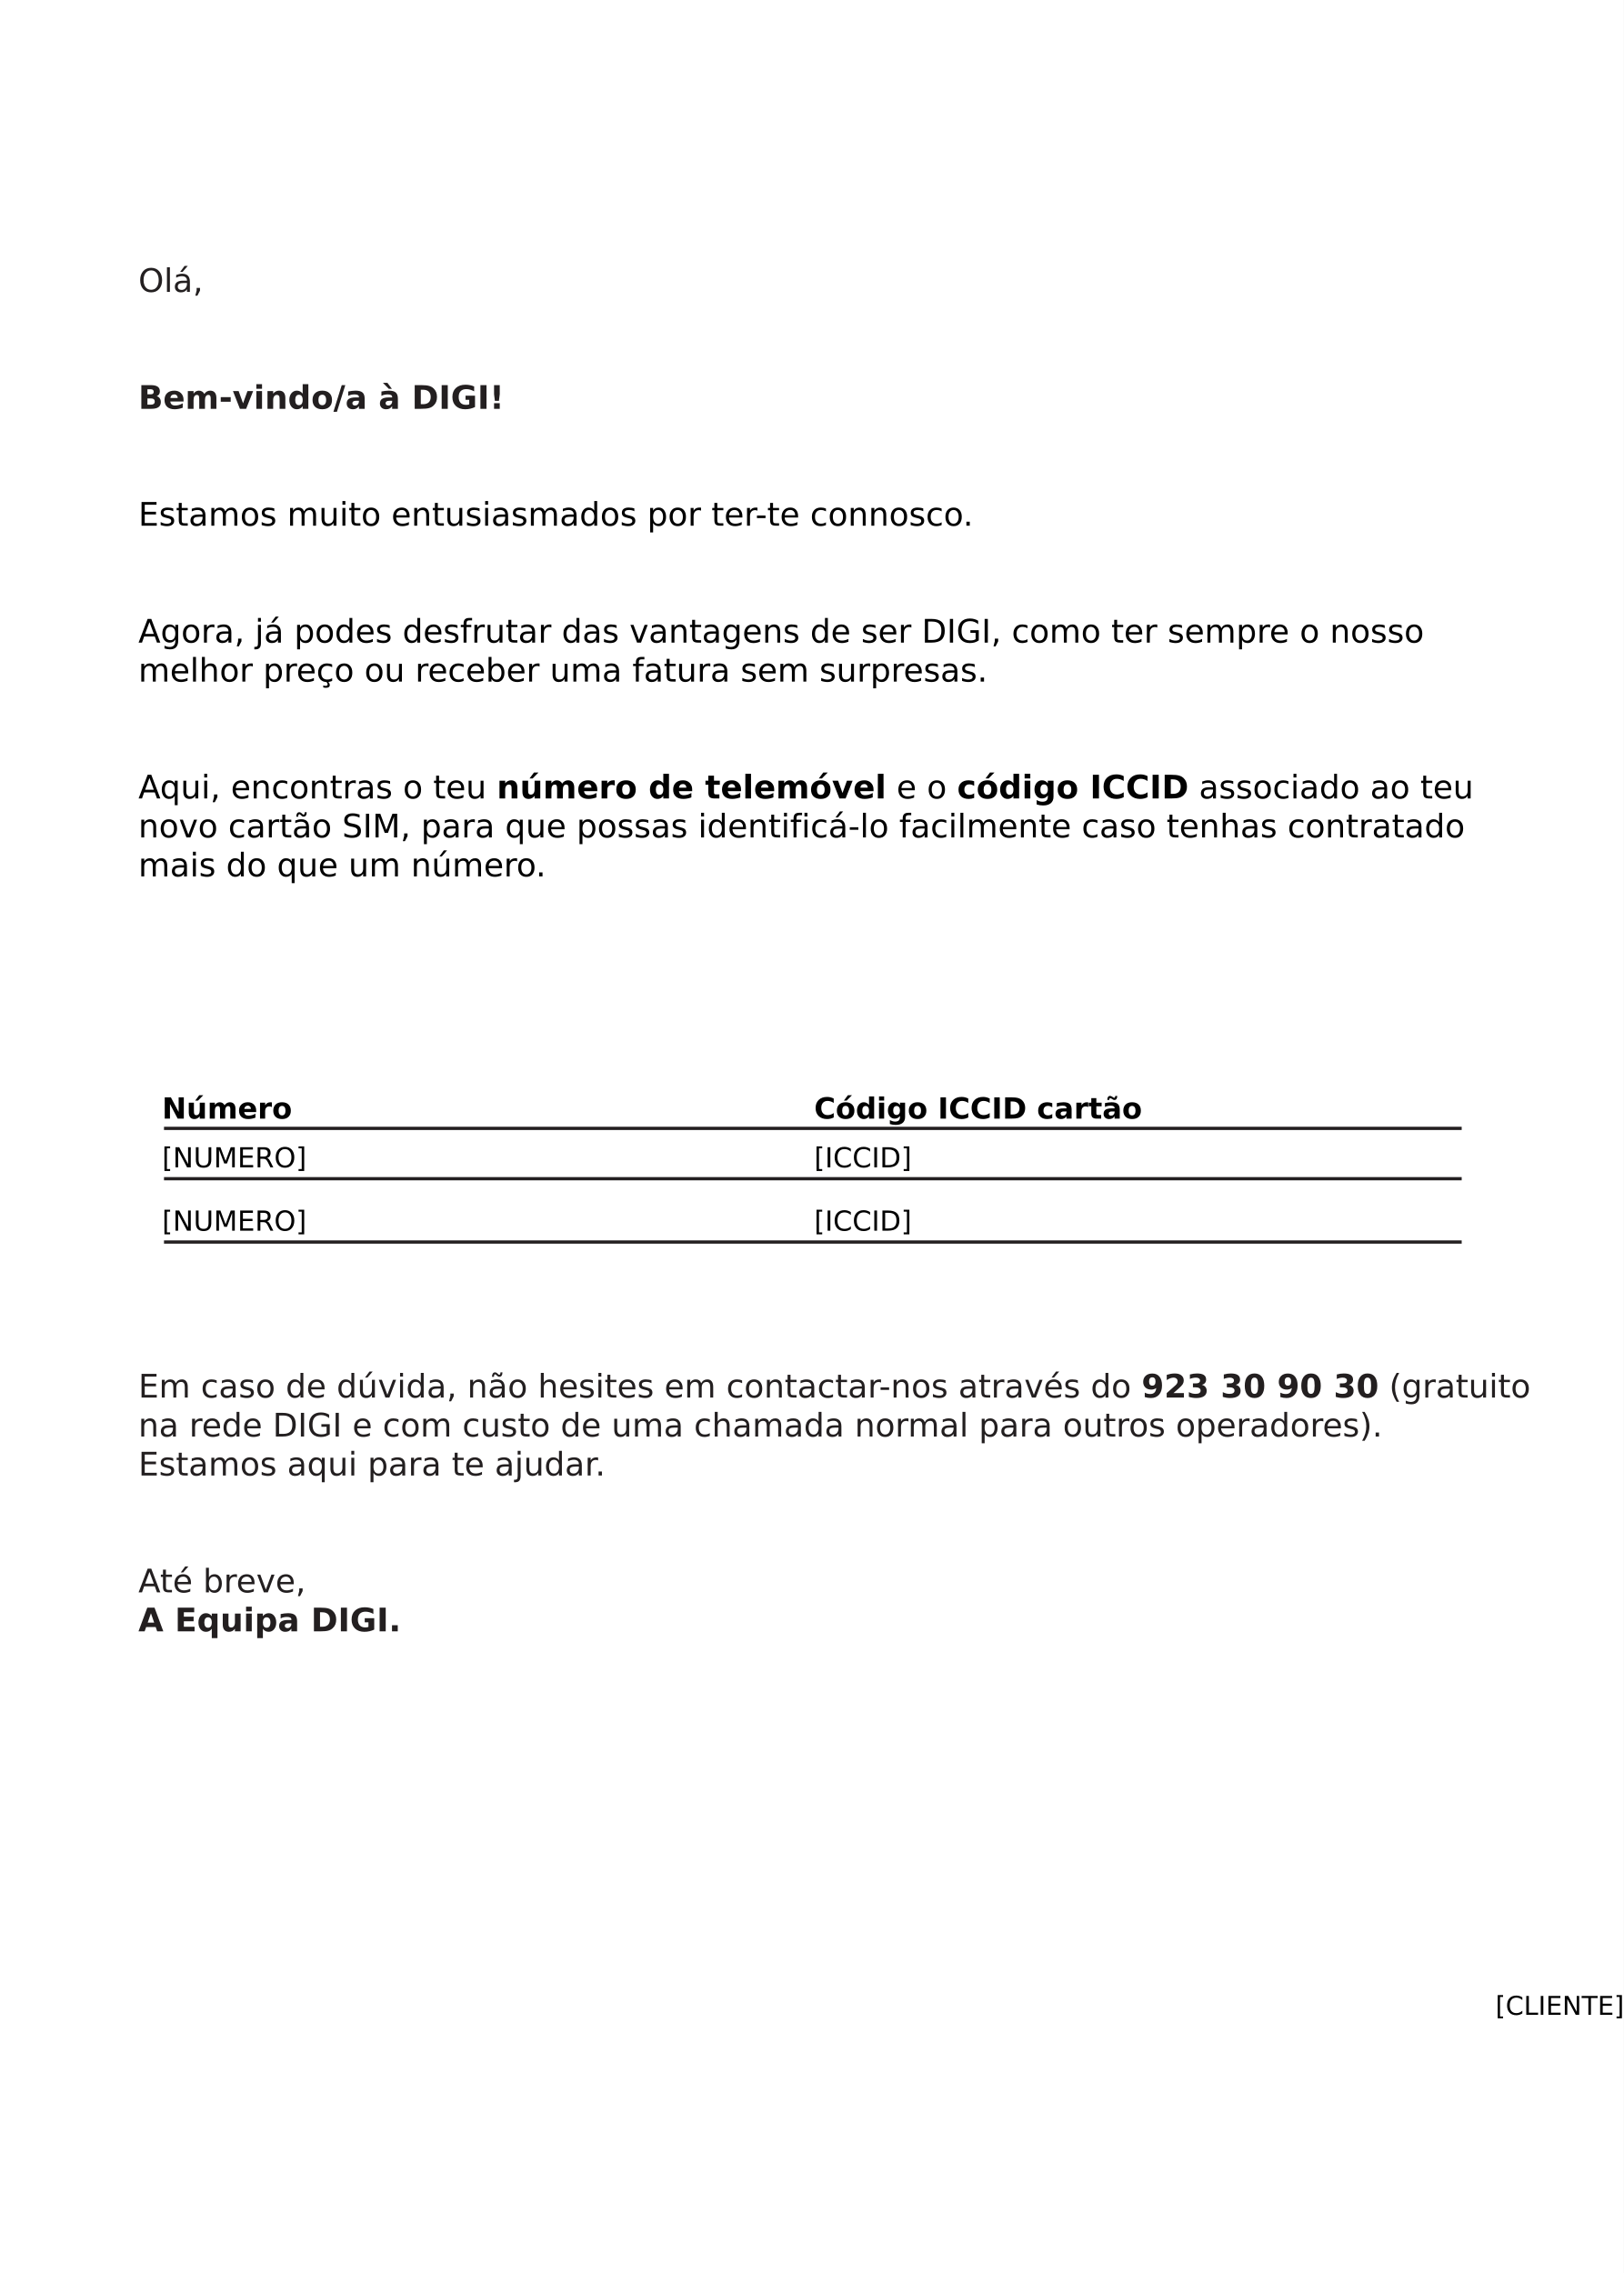
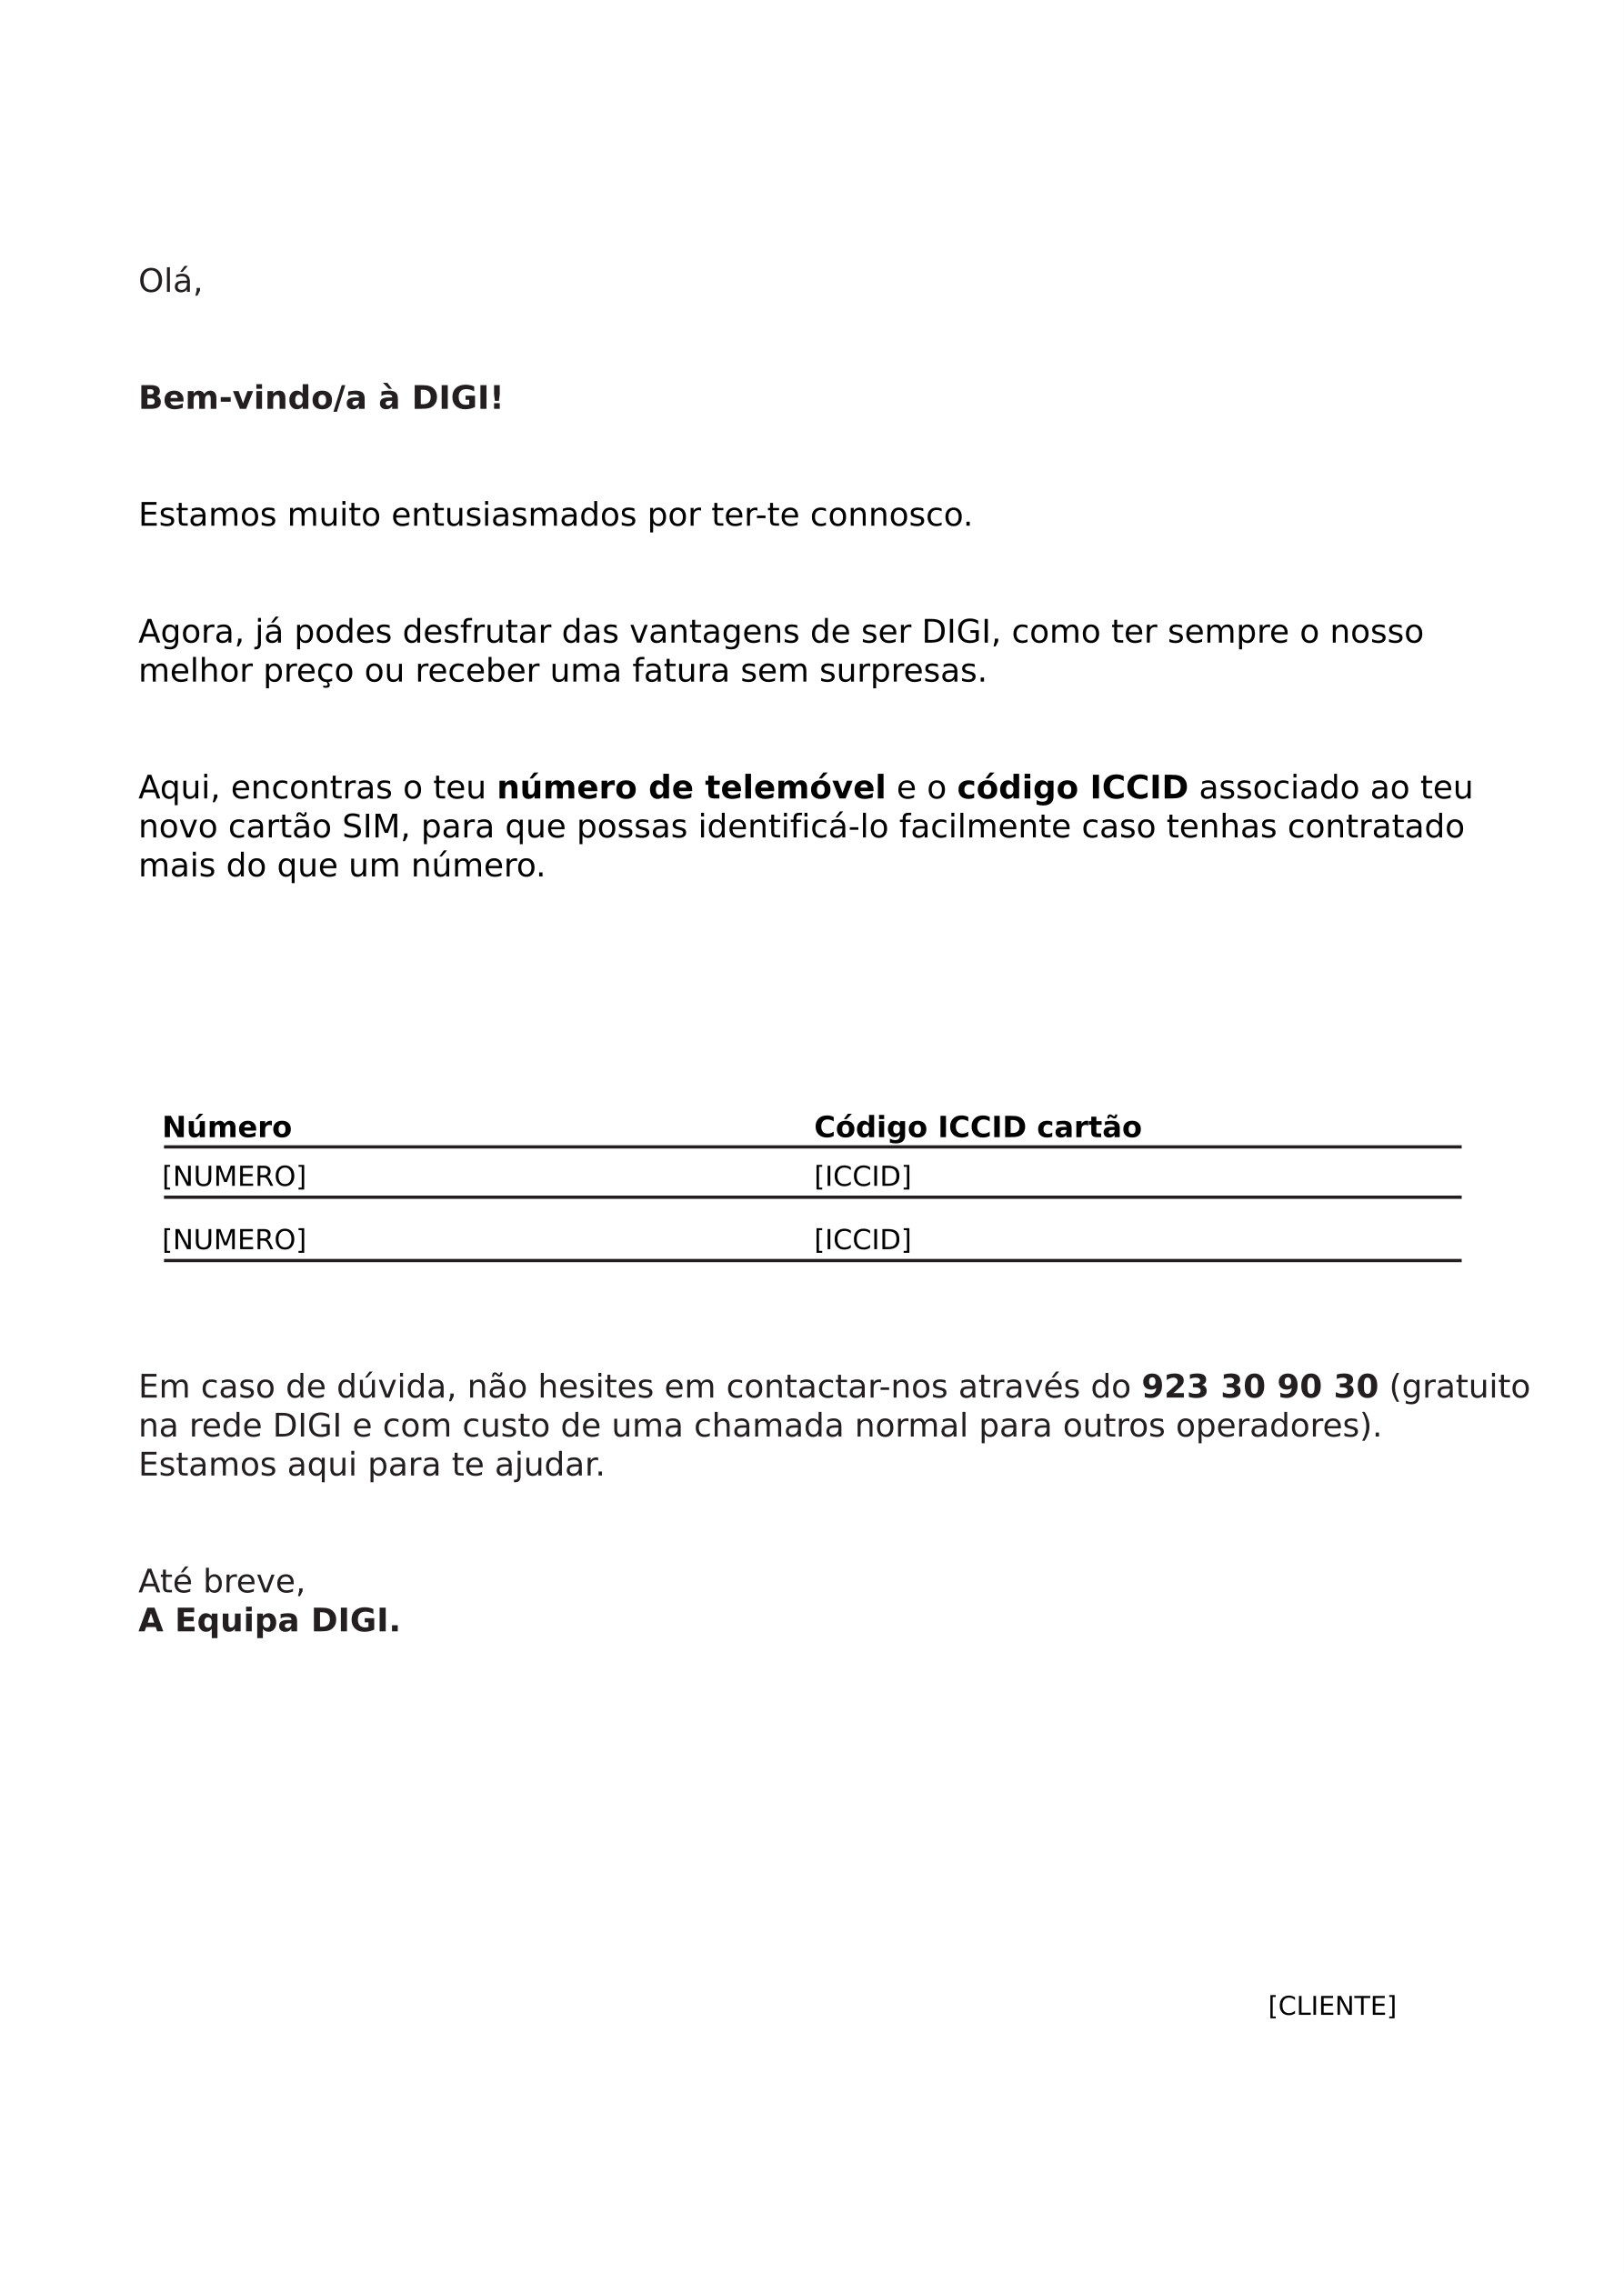
<svg xmlns="http://www.w3.org/2000/svg" viewBox="0 0 500 700">
  <rect width="500" height="700" style="fill: #fff;" />
  <text x="42.6" y="89.9" style="font-size: 10px; font-family: DejaVu Sans, Liberation Sans, Arial, sans-serif; fill: #231f20;">
    Olá,
  </text>
  <text x="42.6" y="125.9" style="font-size: 10px; font-family: DejaVu Sans, Liberation Sans, Arial, sans-serif; font-weight: 700; fill: #231f20;">
    Bem-vindo/a à DIGI!
  </text>
  <text x="42.6" y="161.9" style="font-size: 10px; font-family: DejaVu Sans, Liberation Sans, Arial, sans-serif; fill: #010101;">
    Estamos muito entusiasmados por ter-te connosco.
  </text>
  <text x="42.6" y="197.9" style="font-size: 10px; font-family: DejaVu Sans, Liberation Sans, Arial, sans-serif; fill: #010101;">
    Agora, já podes desfrutar das vantagens de ser DIGI, como ter sempre o nosso
  </text>
  <text x="42.6" y="209.9" style="font-size: 10px; font-family: DejaVu Sans, Liberation Sans, Arial, sans-serif; fill: #010101;">
    melhor preço ou receber uma fatura sem surpresas.
  </text>
  <text x="42.6" y="245.9" style="font-size: 10px; font-family: DejaVu Sans, Liberation Sans, Arial, sans-serif; fill: #010101;">
    Aqui, encontras o teu <tspan style="font-weight: 700;">número de telemóvel</tspan> e o <tspan style="font-weight: 700;">código ICCID</tspan> associado ao teu
  </text>
  <text x="42.6" y="257.9" style="font-size: 10px; font-family: DejaVu Sans, Liberation Sans, Arial, sans-serif; fill: #010101;">
    novo cartão SIM, para que possas identificá-lo facilmente caso tenhas contratado
  </text>
  <text x="42.6" y="269.9" style="font-size: 10px; font-family: DejaVu Sans, Liberation Sans, Arial, sans-serif; fill: #010101;">
    mais do que um número.
  </text>
-   <text x="49.9" y="344.5" style="font-size: 9px; font-family: DejaVu Sans, Liberation Sans, Arial, sans-serif; font-weight: 700; fill: #010101;">
+   <text x="49.9" y="350.2" style="font-size: 9px; font-family: DejaVu Sans, Liberation Sans, Arial, sans-serif; font-weight: 700; fill: #010101;">
    Número
  </text>
-   <text x="250.7" y="344.5" style="font-size: 9px; font-family: DejaVu Sans, Liberation Sans, Arial, sans-serif; font-weight: 700; fill: #010101;">
+   <text x="250.7" y="350.2" style="font-size: 9px; font-family: DejaVu Sans, Liberation Sans, Arial, sans-serif; font-weight: 700; fill: #010101;">
    Código ICCID cartão
  </text>
-   <line x1="50.5" y1="347.5" x2="450.1" y2="347.5" style="fill: none; stroke: #231f20; stroke-width: 1;" />
-   <text x="49.9" y="359.5" style="font-size: 8.5px; font-family: DejaVu Sans, Liberation Sans, Arial, sans-serif; fill: #010101;">
+   <line x1="50.5" y1="353.2" x2="450.1" y2="353.2" style="fill: none; stroke: #231f20; stroke-width: 1;" />
+   <text x="49.9" y="365.2" style="font-size: 8.5px; font-family: DejaVu Sans, Liberation Sans, Arial, sans-serif; fill: #010101;">
    [NUMERO]
  </text>
-   <text x="250.7" y="359.5" style="font-size: 8.5px; font-family: DejaVu Sans, Liberation Sans, Arial, sans-serif; fill: #010101;">
+   <text x="250.7" y="365.2" style="font-size: 8.5px; font-family: DejaVu Sans, Liberation Sans, Arial, sans-serif; fill: #010101;">
    [ICCID]
  </text>
-   <line x1="50.5" y1="363.0" x2="450.1" y2="363.0" style="fill: none; stroke: #231f20; stroke-width: 1;" />
-   <text x="49.9" y="379.0" style="font-size: 8.5px; font-family: DejaVu Sans, Liberation Sans, Arial, sans-serif; fill: #010101;">
+   <line x1="50.5" y1="368.7" x2="450.1" y2="368.7" style="fill: none; stroke: #231f20; stroke-width: 1;" />
+   <text x="49.9" y="384.7" style="font-size: 8.5px; font-family: DejaVu Sans, Liberation Sans, Arial, sans-serif; fill: #010101;">
    [NUMERO]
  </text>
-   <text x="250.7" y="379.0" style="font-size: 8.5px; font-family: DejaVu Sans, Liberation Sans, Arial, sans-serif; fill: #010101;">
+   <text x="250.7" y="384.7" style="font-size: 8.5px; font-family: DejaVu Sans, Liberation Sans, Arial, sans-serif; fill: #010101;">
    [ICCID]
  </text>
-   <line x1="50.5" y1="382.5" x2="450.1" y2="382.5" style="fill: none; stroke: #231f20; stroke-width: 1;" />
+   <line x1="50.5" y1="388.2" x2="450.1" y2="388.2" style="fill: none; stroke: #231f20; stroke-width: 1;" />
  <text x="42.6" y="430.4" style="font-size: 10px; font-family: DejaVu Sans, Liberation Sans, Arial, sans-serif; fill: #231f20;">
    Em caso de dúvida, não hesites em contactar-nos através do <tspan style="font-weight: 700;">923 30 90 30</tspan> (gratuito
  </text>
  <text x="42.6" y="442.4" style="font-size: 10px; font-family: DejaVu Sans, Liberation Sans, Arial, sans-serif; fill: #231f20;">
    na rede DIGI e com custo de uma chamada normal para outros operadores).
  </text>
  <text x="42.6" y="454.4" style="font-size: 10px; font-family: DejaVu Sans, Liberation Sans, Arial, sans-serif; fill: #231f20;">
    Estamos aqui para te ajudar.
  </text>
  <text x="42.6" y="490.4" style="font-size: 10px; font-family: DejaVu Sans, Liberation Sans, Arial, sans-serif; fill: #231f20;">
    Até breve,
  </text>
  <text x="42.6" y="502.4" style="font-size: 10px; font-family: DejaVu Sans, Liberation Sans, Arial, sans-serif; font-weight: 700; fill: #231f20;">
    A Equipa DIGI.
  </text>
-   <text x="460.5" y="620.5" style="font-size: 8px; font-family: DejaVu Sans, Liberation Sans, Arial, sans-serif; fill: #010101;">
+   <text x="390.5" y="620.5" style="font-size: 8px; font-family: DejaVu Sans, Liberation Sans, Arial, sans-serif; fill: #010101;">
    [CLIENTE]
  </text>
</svg>
